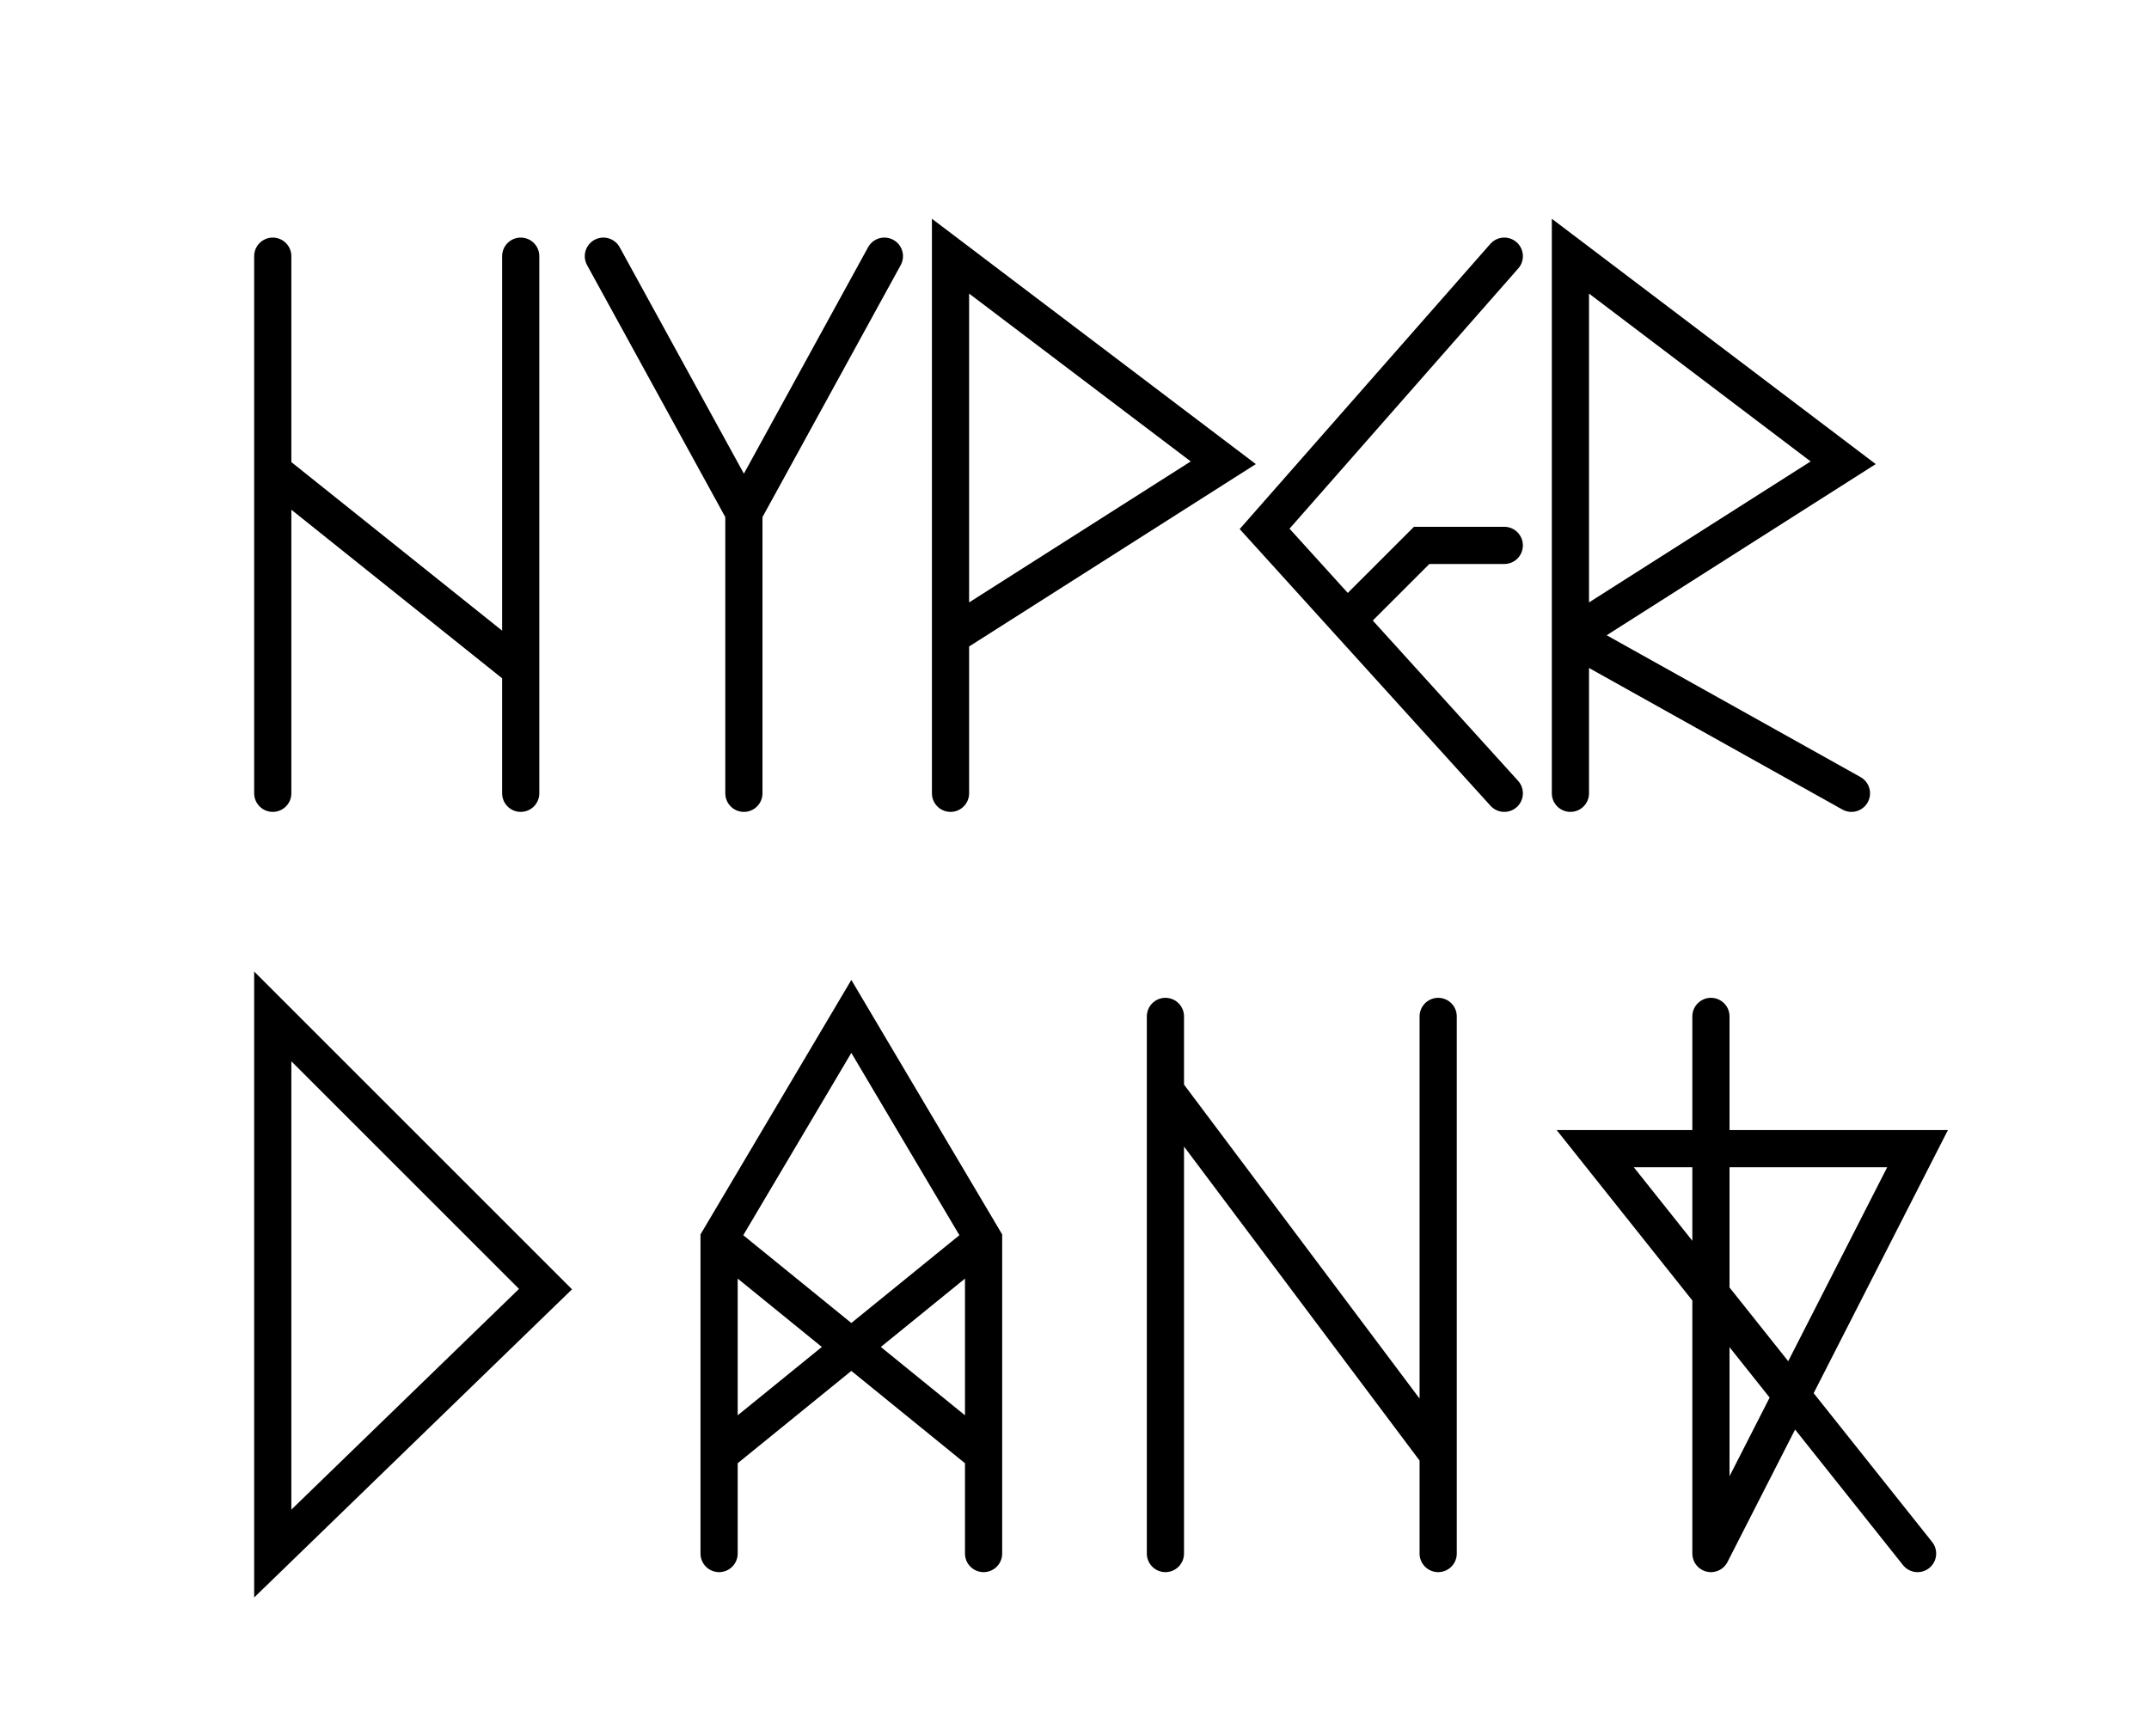
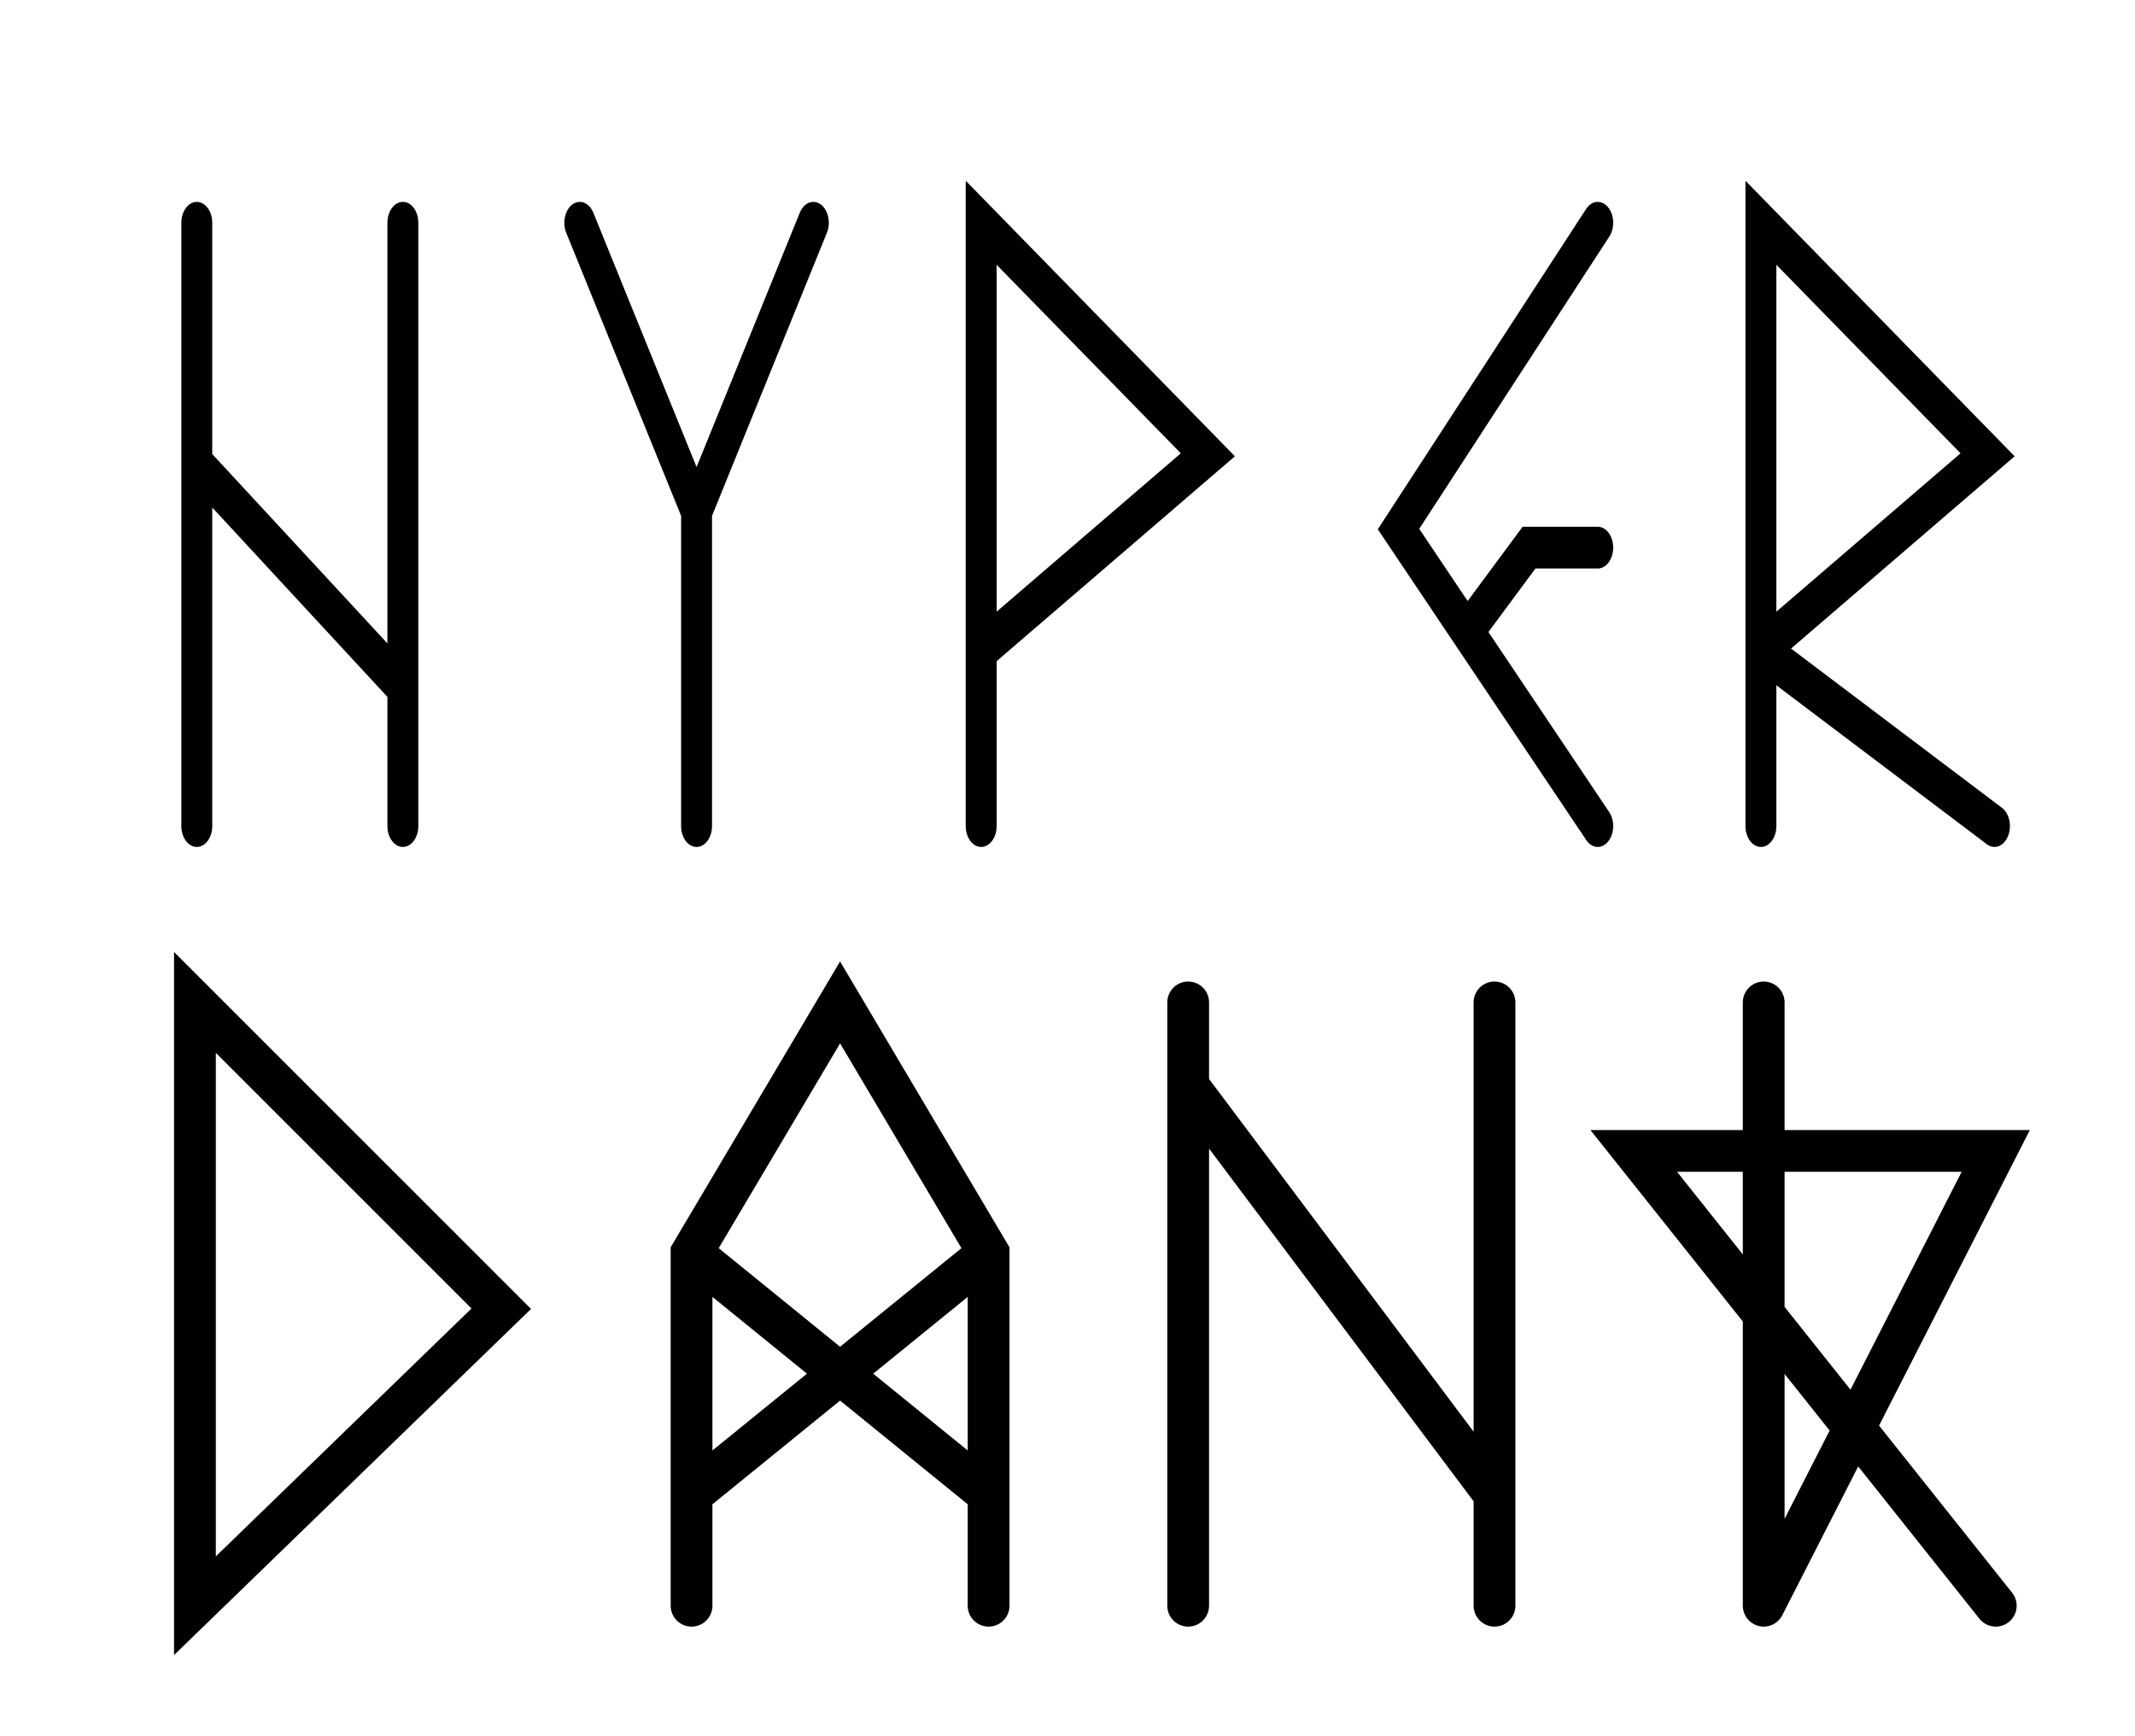
- <svg xmlns="http://www.w3.org/2000/svg" viewBox="0 0 520 420" width="520" height="420" role="img" aria-labelledby="title desc">
+ <svg xmlns="http://www.w3.org/2000/svg" viewBox="0 0 460 374" width="460" height="374" role="img" aria-labelledby="title desc">
  <style>
    .glyph {
      fill: none;
      stroke: currentColor;
      stroke-width: 9;
      stroke-linecap: round;
      stroke-linejoin: miter;
    }
  </style>
-   <g transform="translate(56 42)">
-     <g class="glyph" transform="translate(0 0)">
+   <g transform="translate(32 28)">
+     <g class="glyph" transform="translate(3 0) scale(0.74 1)">
      <path d="M 10 20 L 10 150 M 70 20 L 70 150 M 10 72 L 70 120" />
    </g>
-     <g class="glyph" transform="translate(82 0)">
+     <g class="glyph" transform="translate(87 0) scale(0.74 1)">
      <path d="M 8 20 L 42 82 L 76 20 M 42 82 L 42 150" />
    </g>
-     <g class="glyph" transform="translate(164 0)">
+     <g class="glyph" transform="translate(172 0) scale(0.74 1)">
      <path d="M 10 150 L 10 20 L 76 70 L 10 112" />
    </g>
-     <g class="glyph" transform="translate(232 0)">
+     <g class="glyph" transform="translate(256 0) scale(0.74 1)">
      <path d="M 76 20 L 18 86 L 76 150 M 38 108 L 56 90 L 76 90" />
    </g>
-     <g class="glyph" transform="translate(314 0)">
+     <g class="glyph" transform="translate(340 0) scale(0.74 1)">
      <path d="M 10 150 L 10 20 L 76 70 L 10 112 M 10 112 L 78 150" />
    </g>
  </g>
-   <g transform="translate(56 226)">
+   <g transform="translate(32 196)">
    <g class="glyph" transform="translate(0 0)">
      <path d="M 10 20 L 10 150 L 76 86 Z" />
    </g>
-     <g class="glyph" transform="translate(108 0)">
+     <g class="glyph" transform="translate(107 0)">
      <path d="M 10 150 L 10 74 L 42 20 L 74 74 L 74 150 M 10 74 L 74 126 M 74 74 L 10 126" />
    </g>
-     <g class="glyph" transform="translate(216 0)">
+     <g class="glyph" transform="translate(214 0)">
      <path d="M 10 150 L 10 20 M 76 20 L 76 150 M 10 38 L 76 126" />
    </g>
-     <g class="glyph" transform="translate(322 0)">
+     <g class="glyph" transform="translate(312 0)">
      <path d="M 36 20 L 36 150 M 36 150 L 86 52 L 8 52 L 86 150" />
    </g>
  </g>
</svg>
